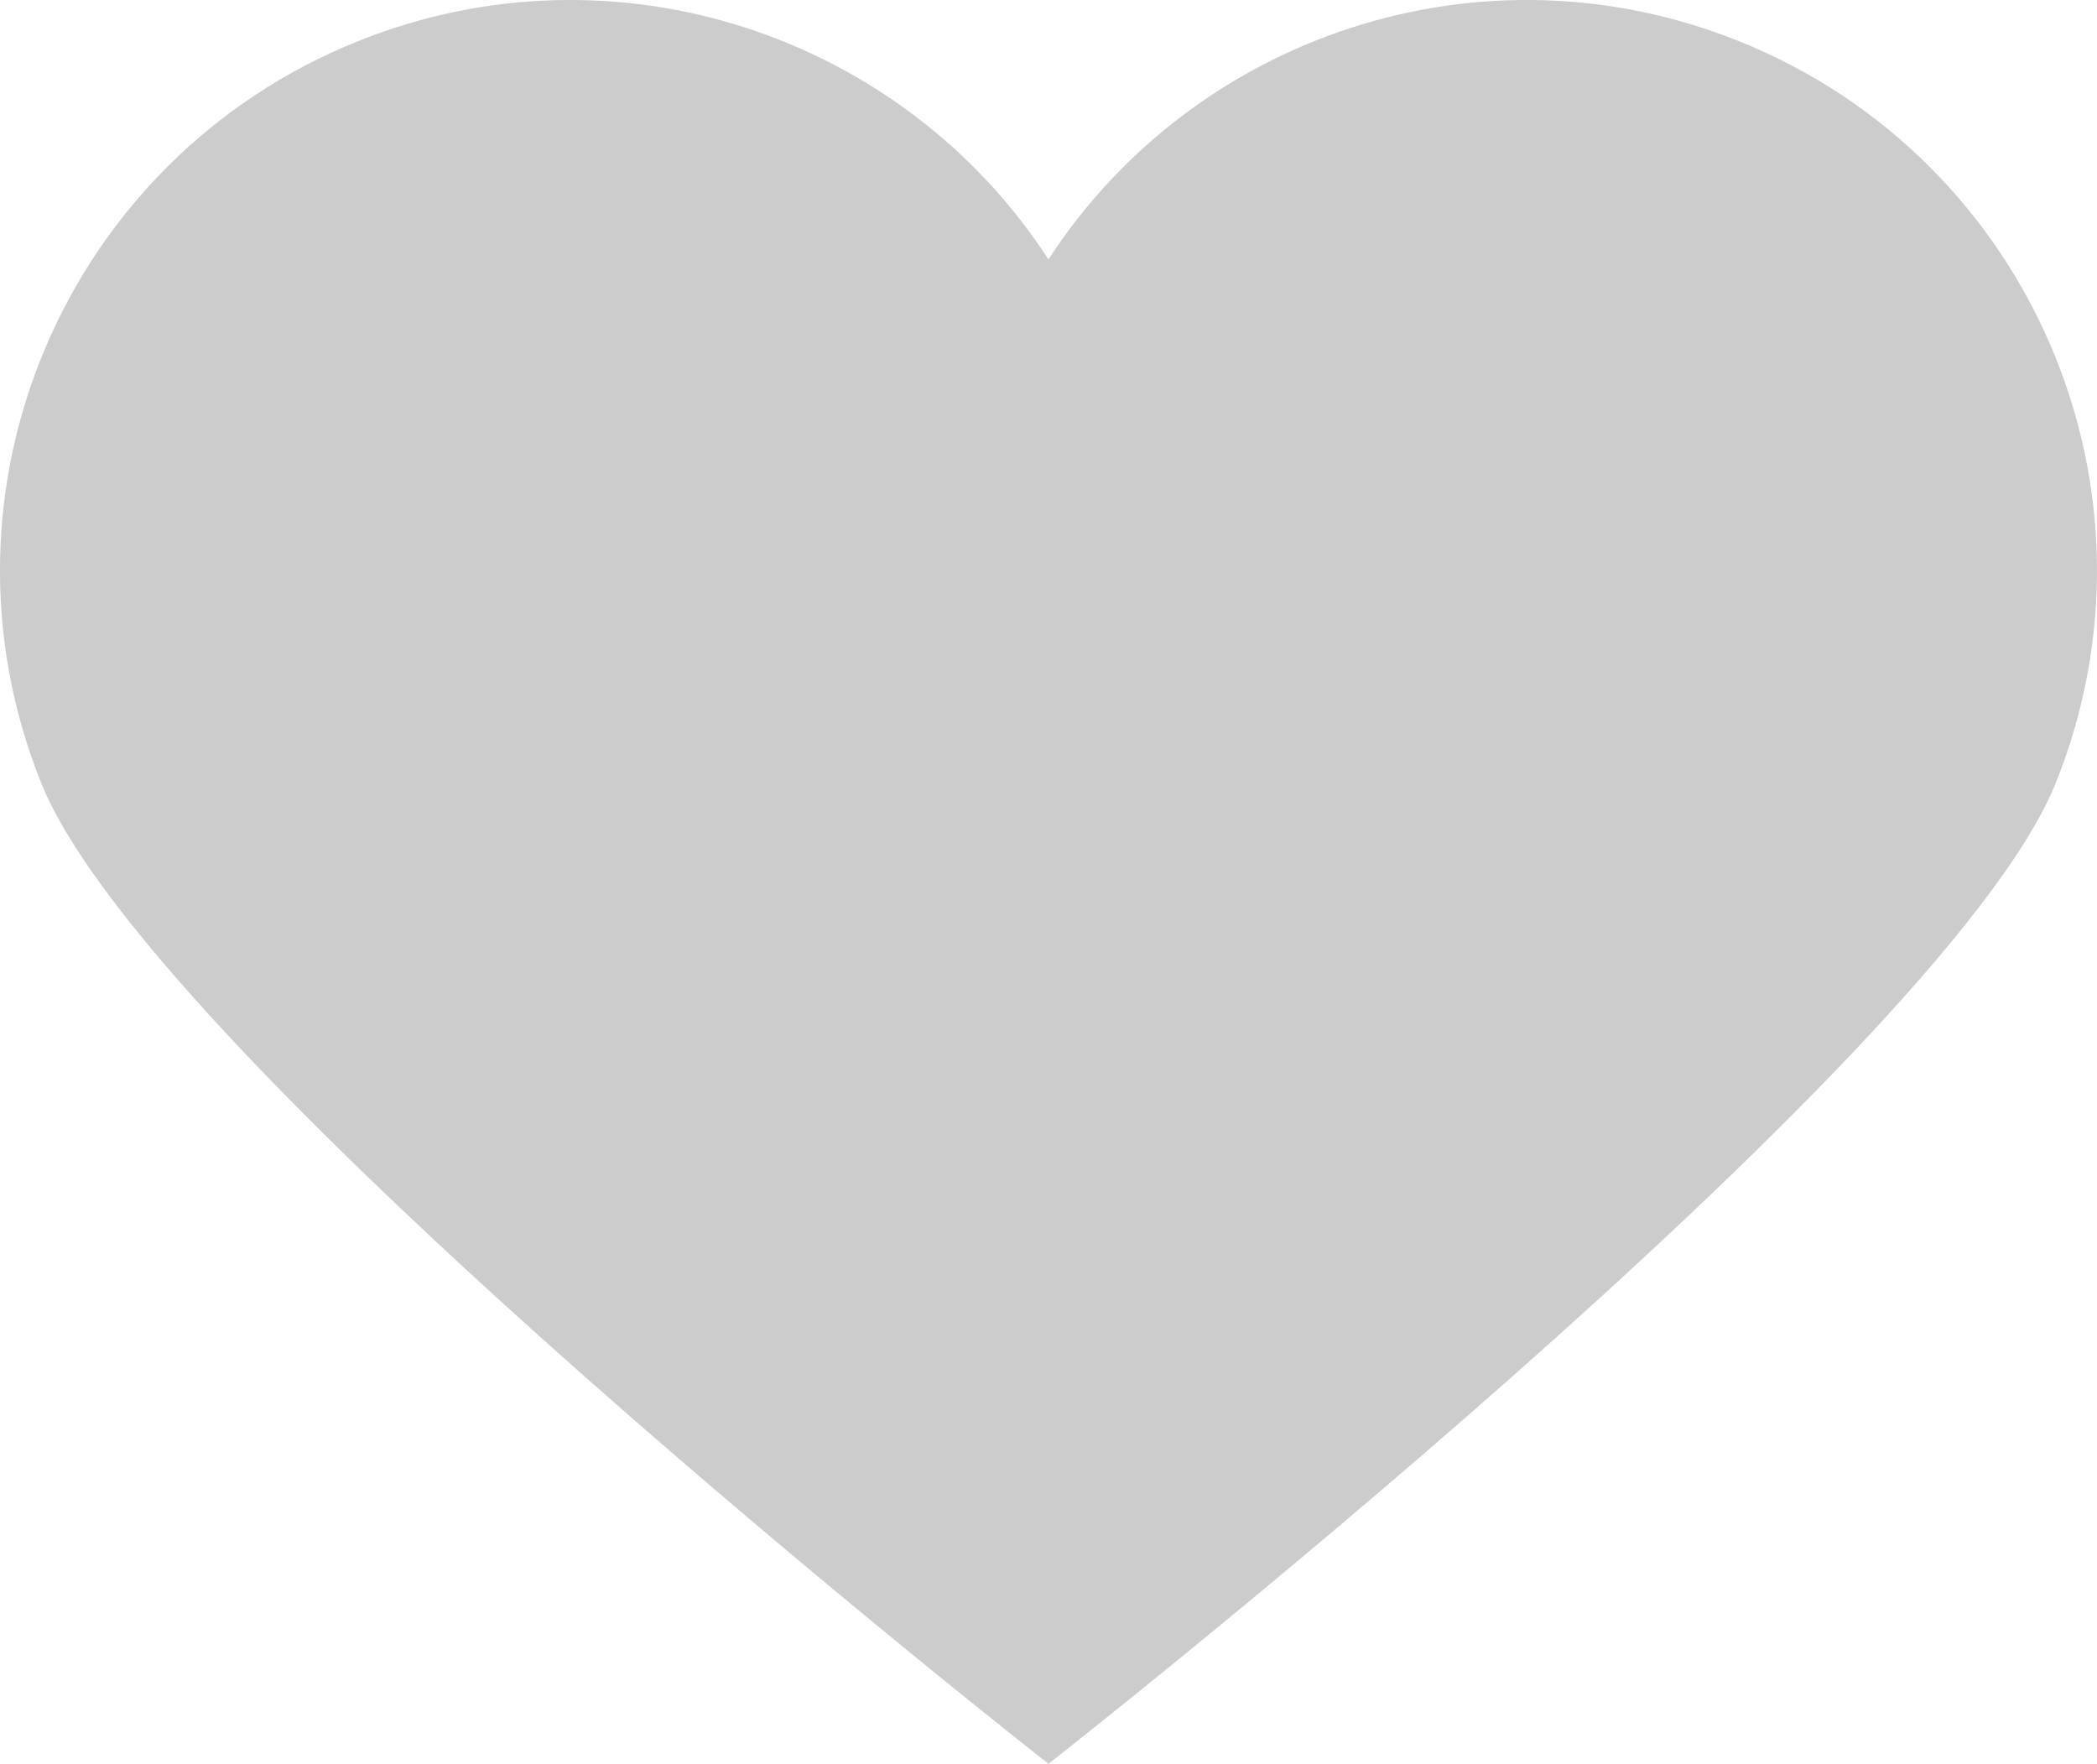
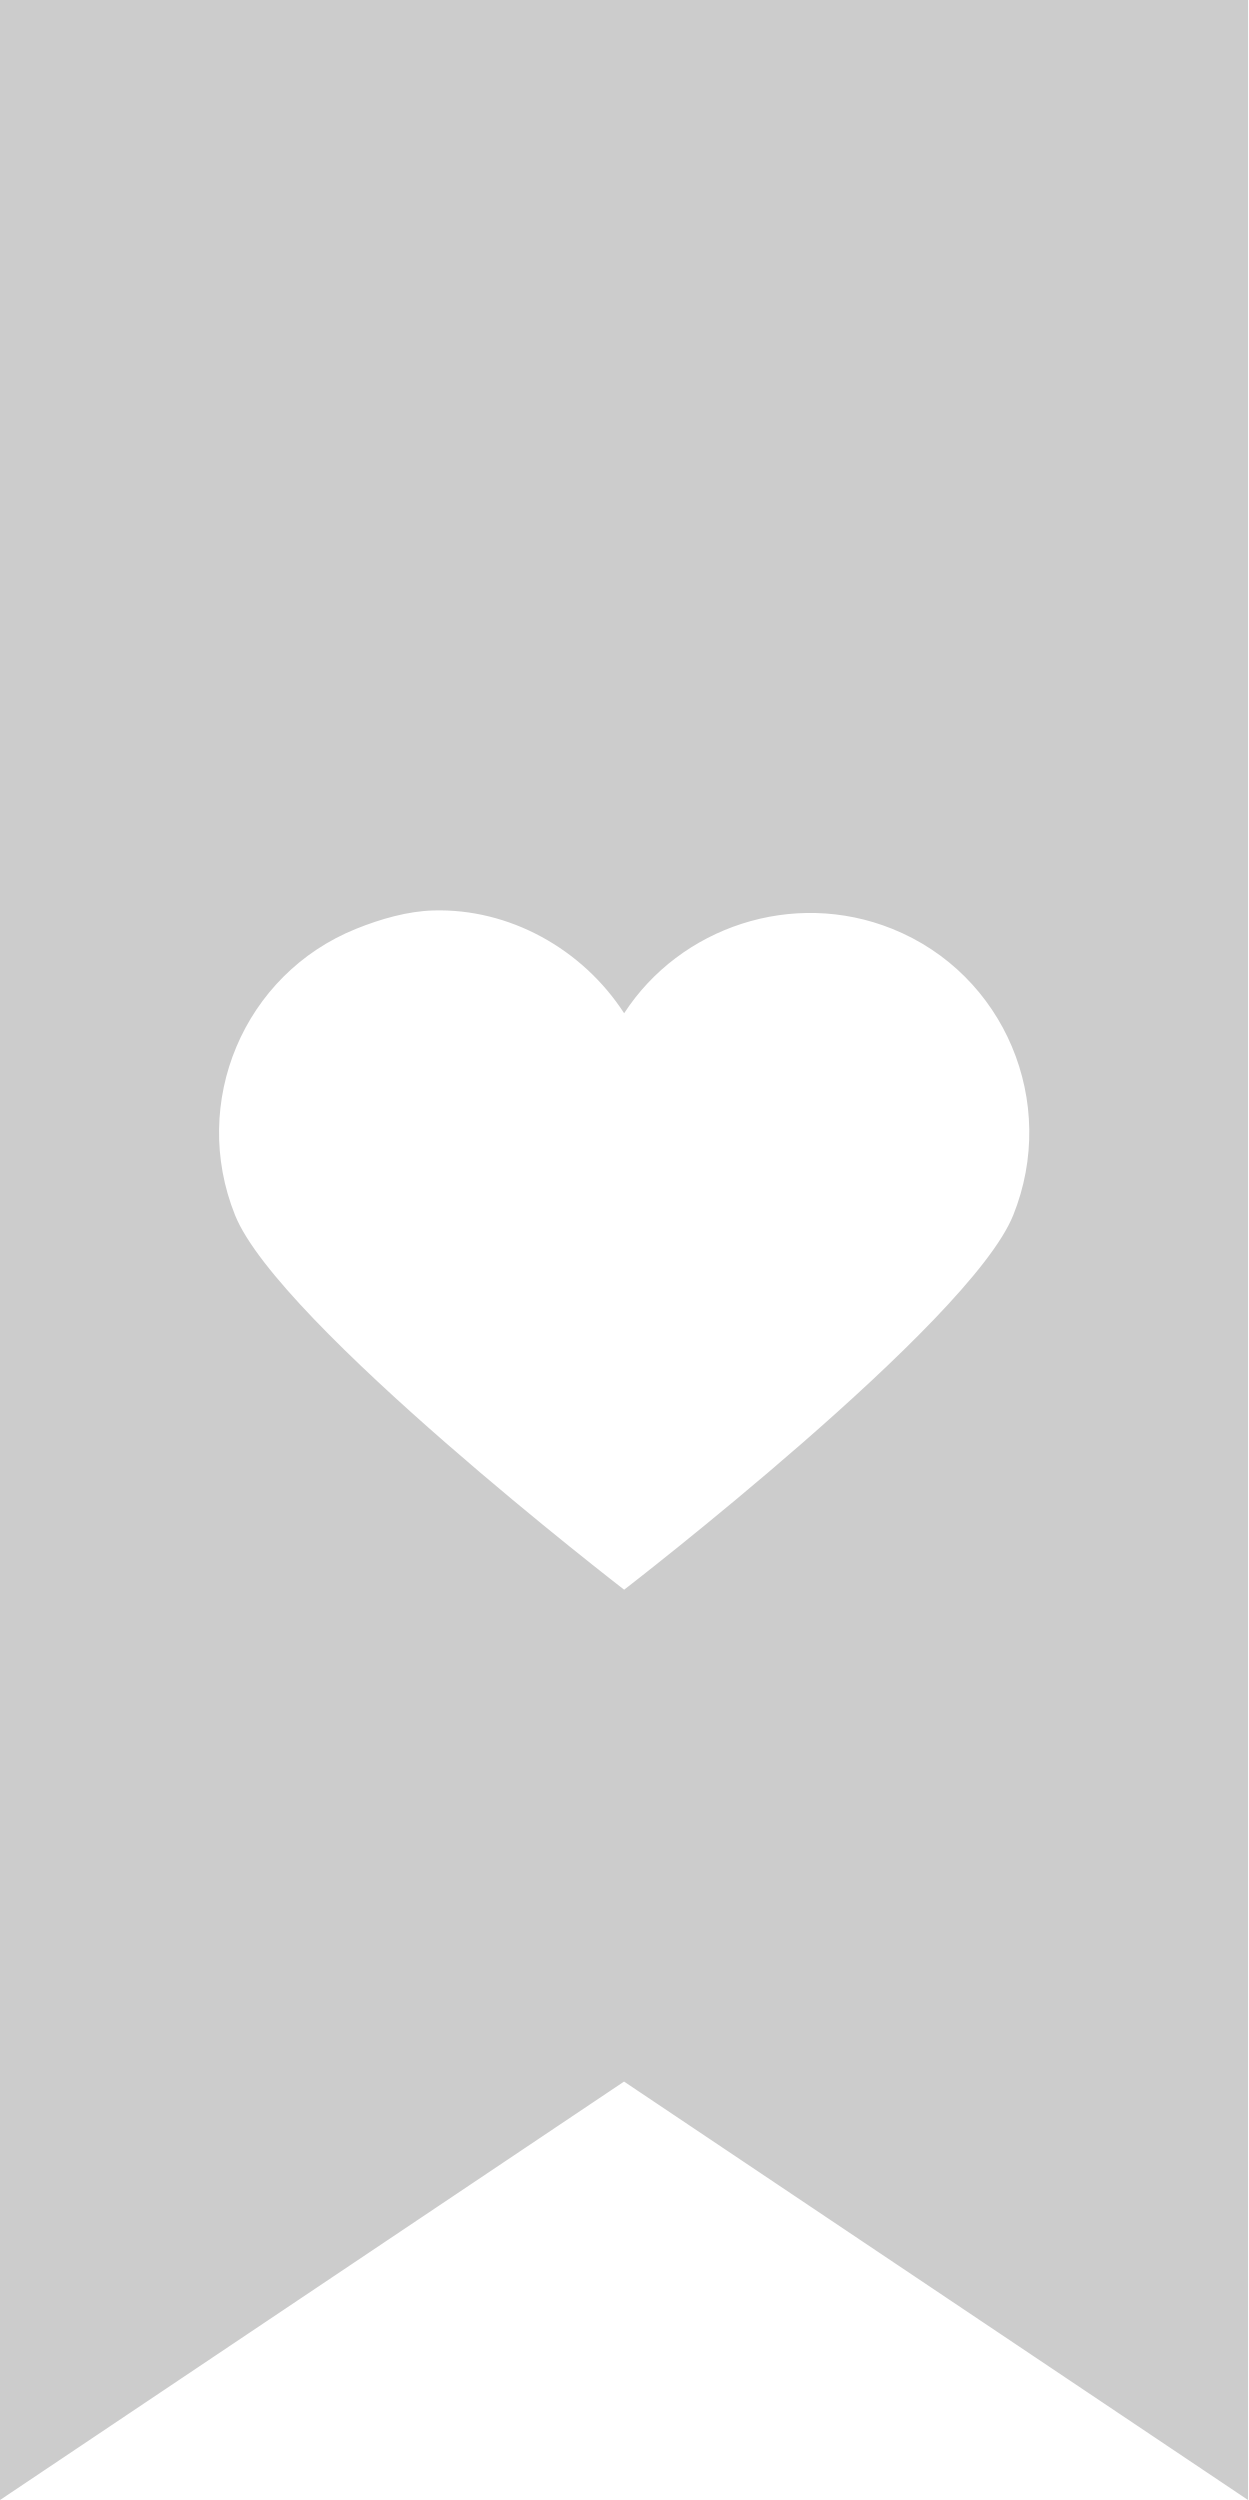
- <svg xmlns="http://www.w3.org/2000/svg" xmlns:xlink="http://www.w3.org/1999/xlink" width="33.034" height="27.784" id="svg2" version="1.1">
+ <svg xmlns="http://www.w3.org/2000/svg" xmlns:xlink="http://www.w3.org/1999/xlink" width="10.625" height="21.281" id="svg2" version="1.1">
  <defs id="defs4">
    <linearGradient id="linearGradient3811">
      <stop style="stop-color:#000000;stop-opacity:1;" offset="0" id="stop3813" />
      <stop style="stop-color:#ffffff;stop-opacity:1;" offset="1" id="stop3815" />
    </linearGradient>
    <linearGradient xlink:href="#linearGradient3811" id="linearGradient3817" x1="347.244" y1="439.37" x2="361.417" y2="425.197" gradientUnits="userSpaceOnUse" gradientTransform="matrix(1.66744,0,0,1.667439,-229.4296,-292.0625)" />
    <linearGradient xlink:href="#linearGradient3811-0" id="linearGradient3817-3" x1="347.244" y1="439.37" x2="361.417" y2="425.197" gradientUnits="userSpaceOnUse" />
    <linearGradient id="linearGradient3811-0">
      <stop style="stop-color:#ff0000;stop-opacity:1;" offset="0" id="stop3813-7" />
      <stop style="stop-color:#ffffff;stop-opacity:1;" offset="1" id="stop3815-3" />
    </linearGradient>
    <linearGradient gradientTransform="translate(-0.01303364,21.26204)" y2="425.197" x2="361.417" y1="439.37" x1="347.244" gradientUnits="userSpaceOnUse" id="linearGradient3866" xlink:href="#linearGradient3811-0" />
    <linearGradient xlink:href="#linearGradient3811" id="linearGradient3801" gradientUnits="userSpaceOnUse" x1="347.244" y1="439.37" x2="361.417" y2="425.197" gradientTransform="translate(-1.787155,113.388)" />
    <linearGradient xlink:href="#linearGradient3811-7" id="linearGradient3817-2" x1="347.244" y1="439.37" x2="361.417" y2="425.197" gradientUnits="userSpaceOnUse" />
    <linearGradient id="linearGradient3811-7">
      <stop style="stop-color:#000000;stop-opacity:1;" offset="0" id="stop3813-0" />
      <stop style="stop-color:#ffffff;stop-opacity:1;" offset="1" id="stop3815-2" />
    </linearGradient>
    <linearGradient xlink:href="#linearGradient3811" id="linearGradient3029" gradientUnits="userSpaceOnUse" gradientTransform="matrix(1.66744,0,0,1.667439,-229.4296,-292.0625)" x1="347.244" y1="439.37" x2="361.417" y2="425.197" />
    <linearGradient xlink:href="#linearGradient3811" id="linearGradient3111" gradientUnits="userSpaceOnUse" gradientTransform="matrix(4.630262,0,0,4.630259,-1243.854,-1569.291)" x1="347.244" y1="439.37" x2="361.417" y2="425.197" />
  </defs>
-   <g id="layer1" transform="translate(-353.7494,-444.3183)">
+   <g id="layer1" transform="translate(-364.954,-447.5698)">
    <path style="fill:#000000" d="" id="path3892" />
    <path style="fill:#000000" d="" id="path3886" />
    <path style="fill:#000000" d="" id="path3884" />
    <path style="fill:#000000" d="" id="path3882" />
-     <path id="path3226" d="m 381.146,444.968 c -4.052,-1.628 -8.589,-0.093 -10.88,3.437 -2.291,-3.53 -6.828,-5.065 -10.88,-3.437 -4.604,1.85 -6.837,7.082 -4.987,11.686 1.774,4.415 15.827,15.418 15.827,15.418 l 0.04,0.031 0.04,-0.031 c 0,0 14.053,-11.003 15.827,-15.418 1.85,-4.604 -0.383,-9.836 -4.987,-11.686 z" style="fill:#cccccc;fill-opacity:1" />
+     <path style="color:#000000;fill:#cccccc;fill-opacity:1;fill-rule:nonzero;marker:none;visibility:visible;display:inline;overflow:visible;enable-background:accumulate" d="m 364.954,447.57 0,14.188 0,3.531 0,3.562 5.312,-3.562 5.312,3.562 0,-3.562 0,-3.531 0,-14.188 -10.625,0 z m 3.688,7.75 c 0.644,-0.019 1.267,0.323 1.625,0.875 0.477,-0.735 1.437,-1.058 2.281,-0.719 0.959,0.385 1.417,1.478 1.031,2.438 -0.37,0.92 -3.312,3.188 -3.312,3.188 0,0 -2.943,-2.268 -3.312,-3.188 -0.385,-0.959 0.072,-2.052 1.031,-2.438 0.211,-0.085 0.441,-0.15 0.656,-0.156 z" id="rect3006" />
  </g>
</svg>
